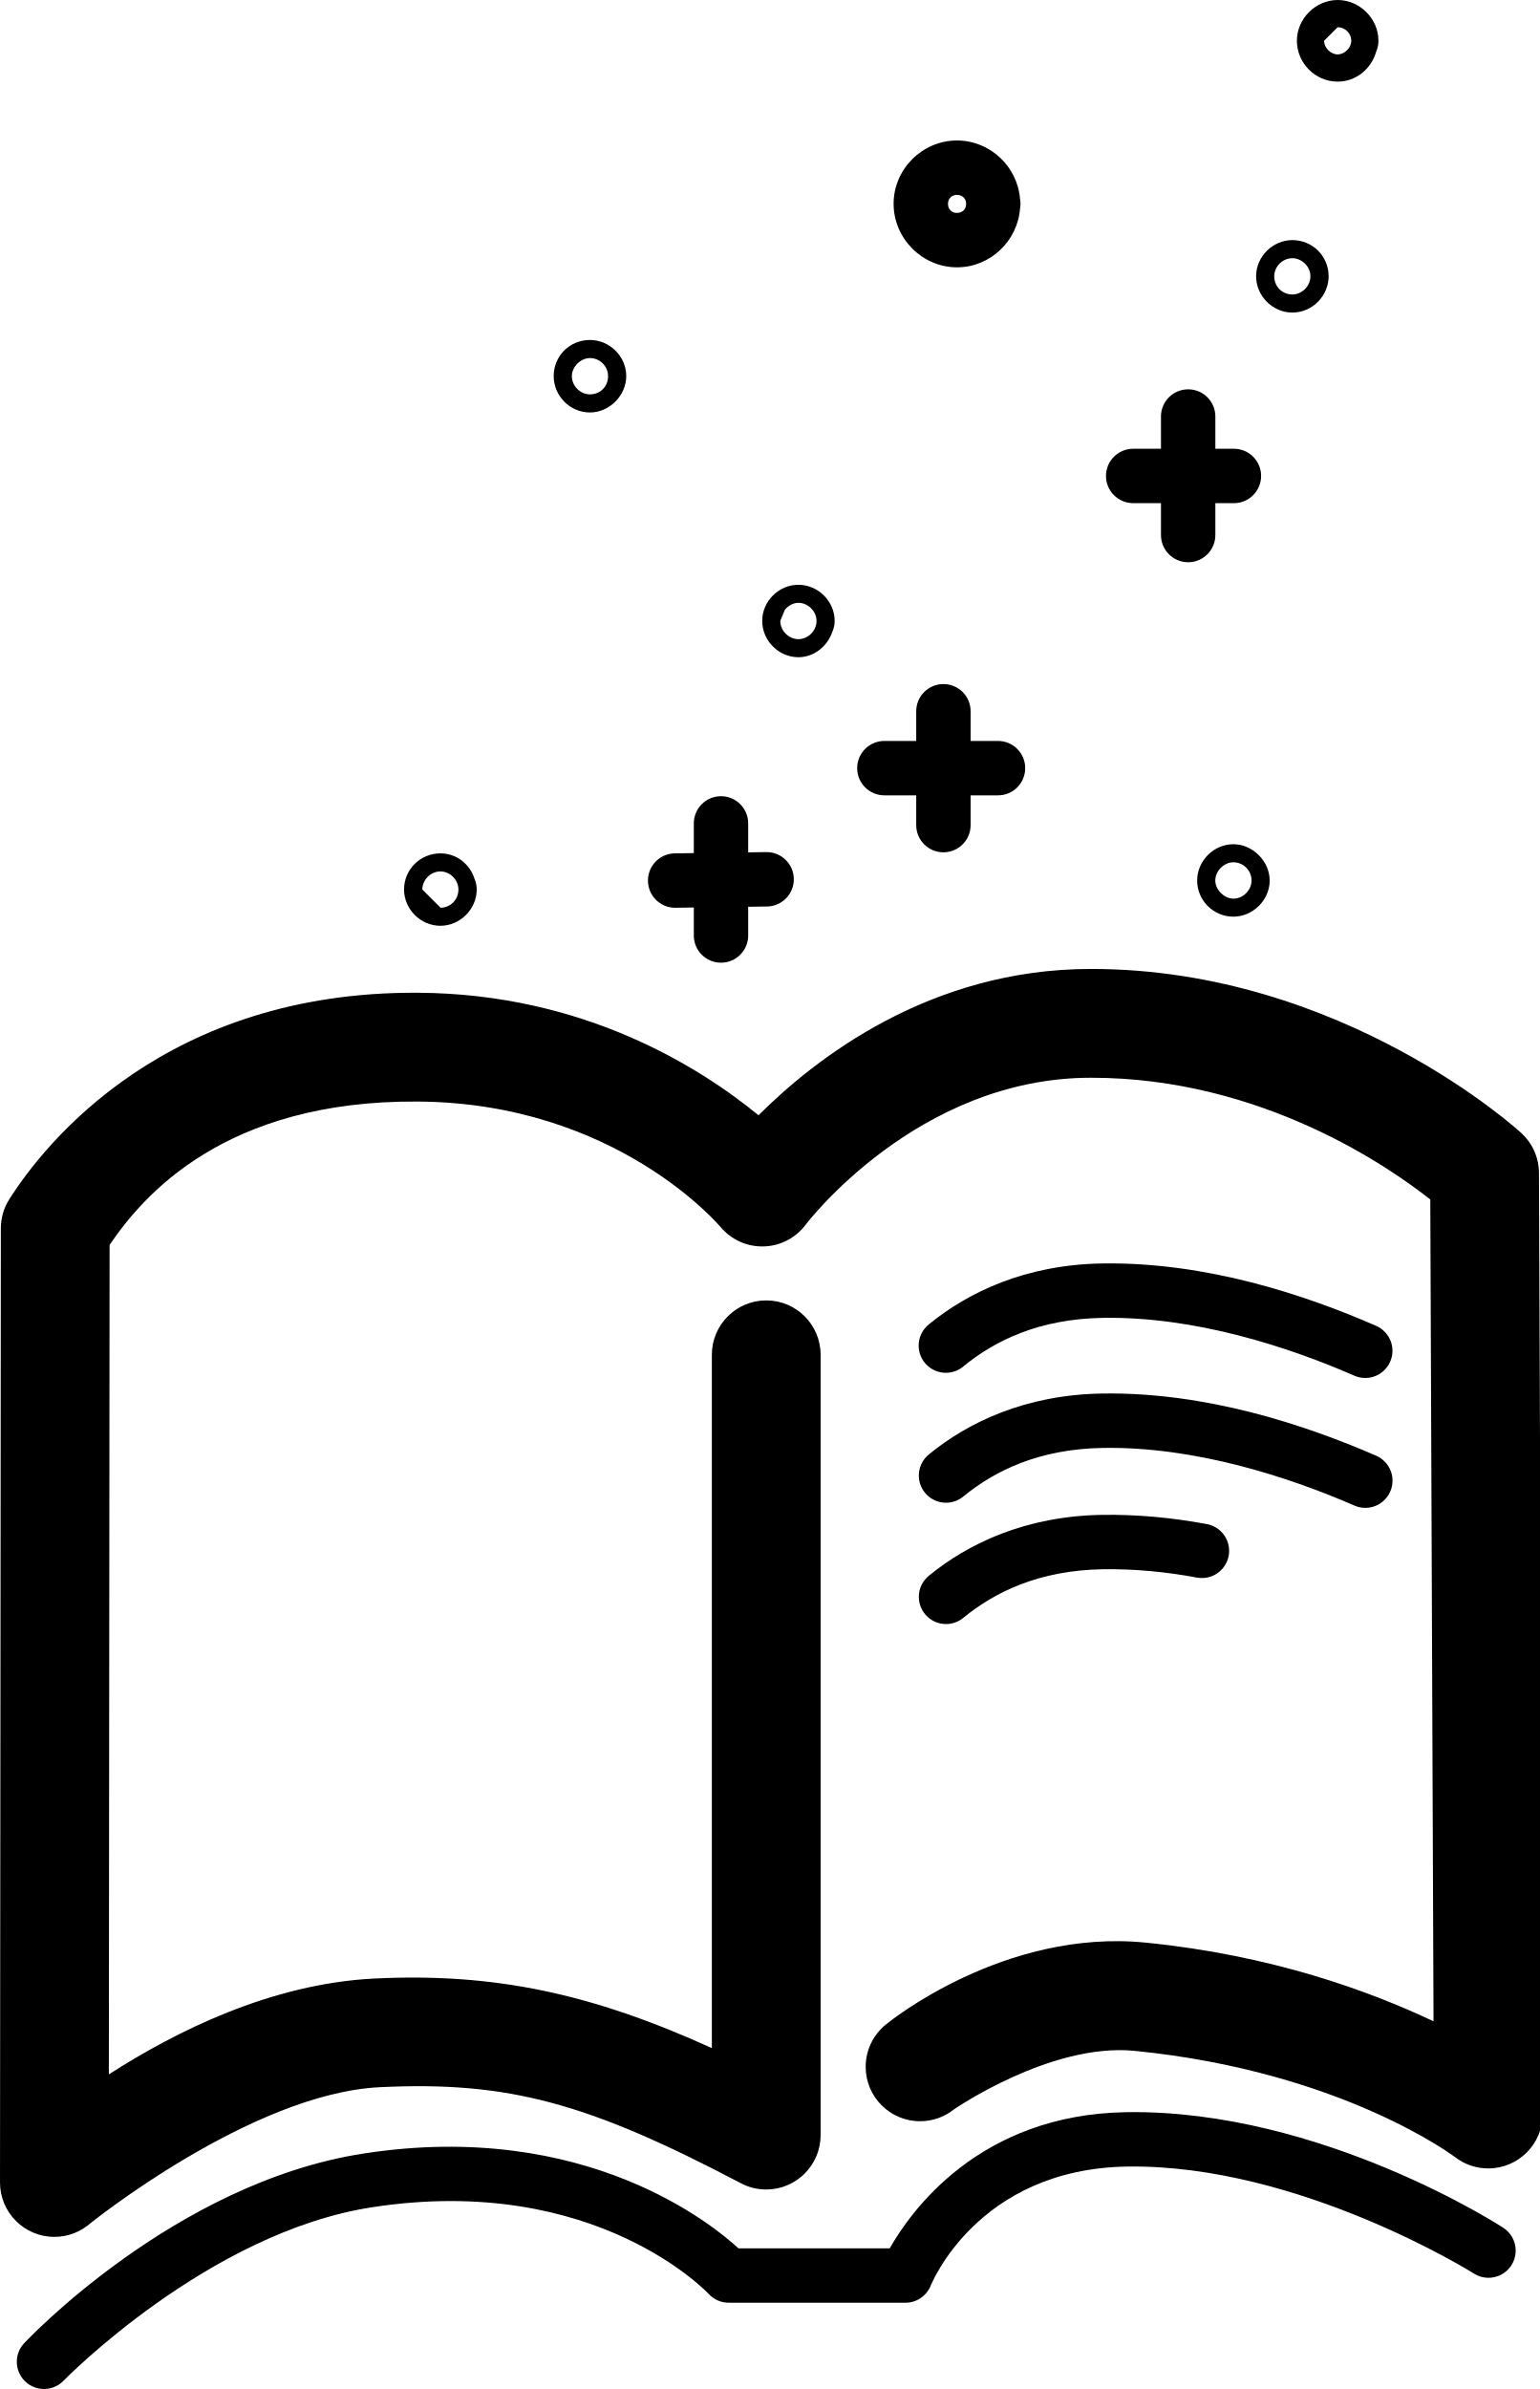
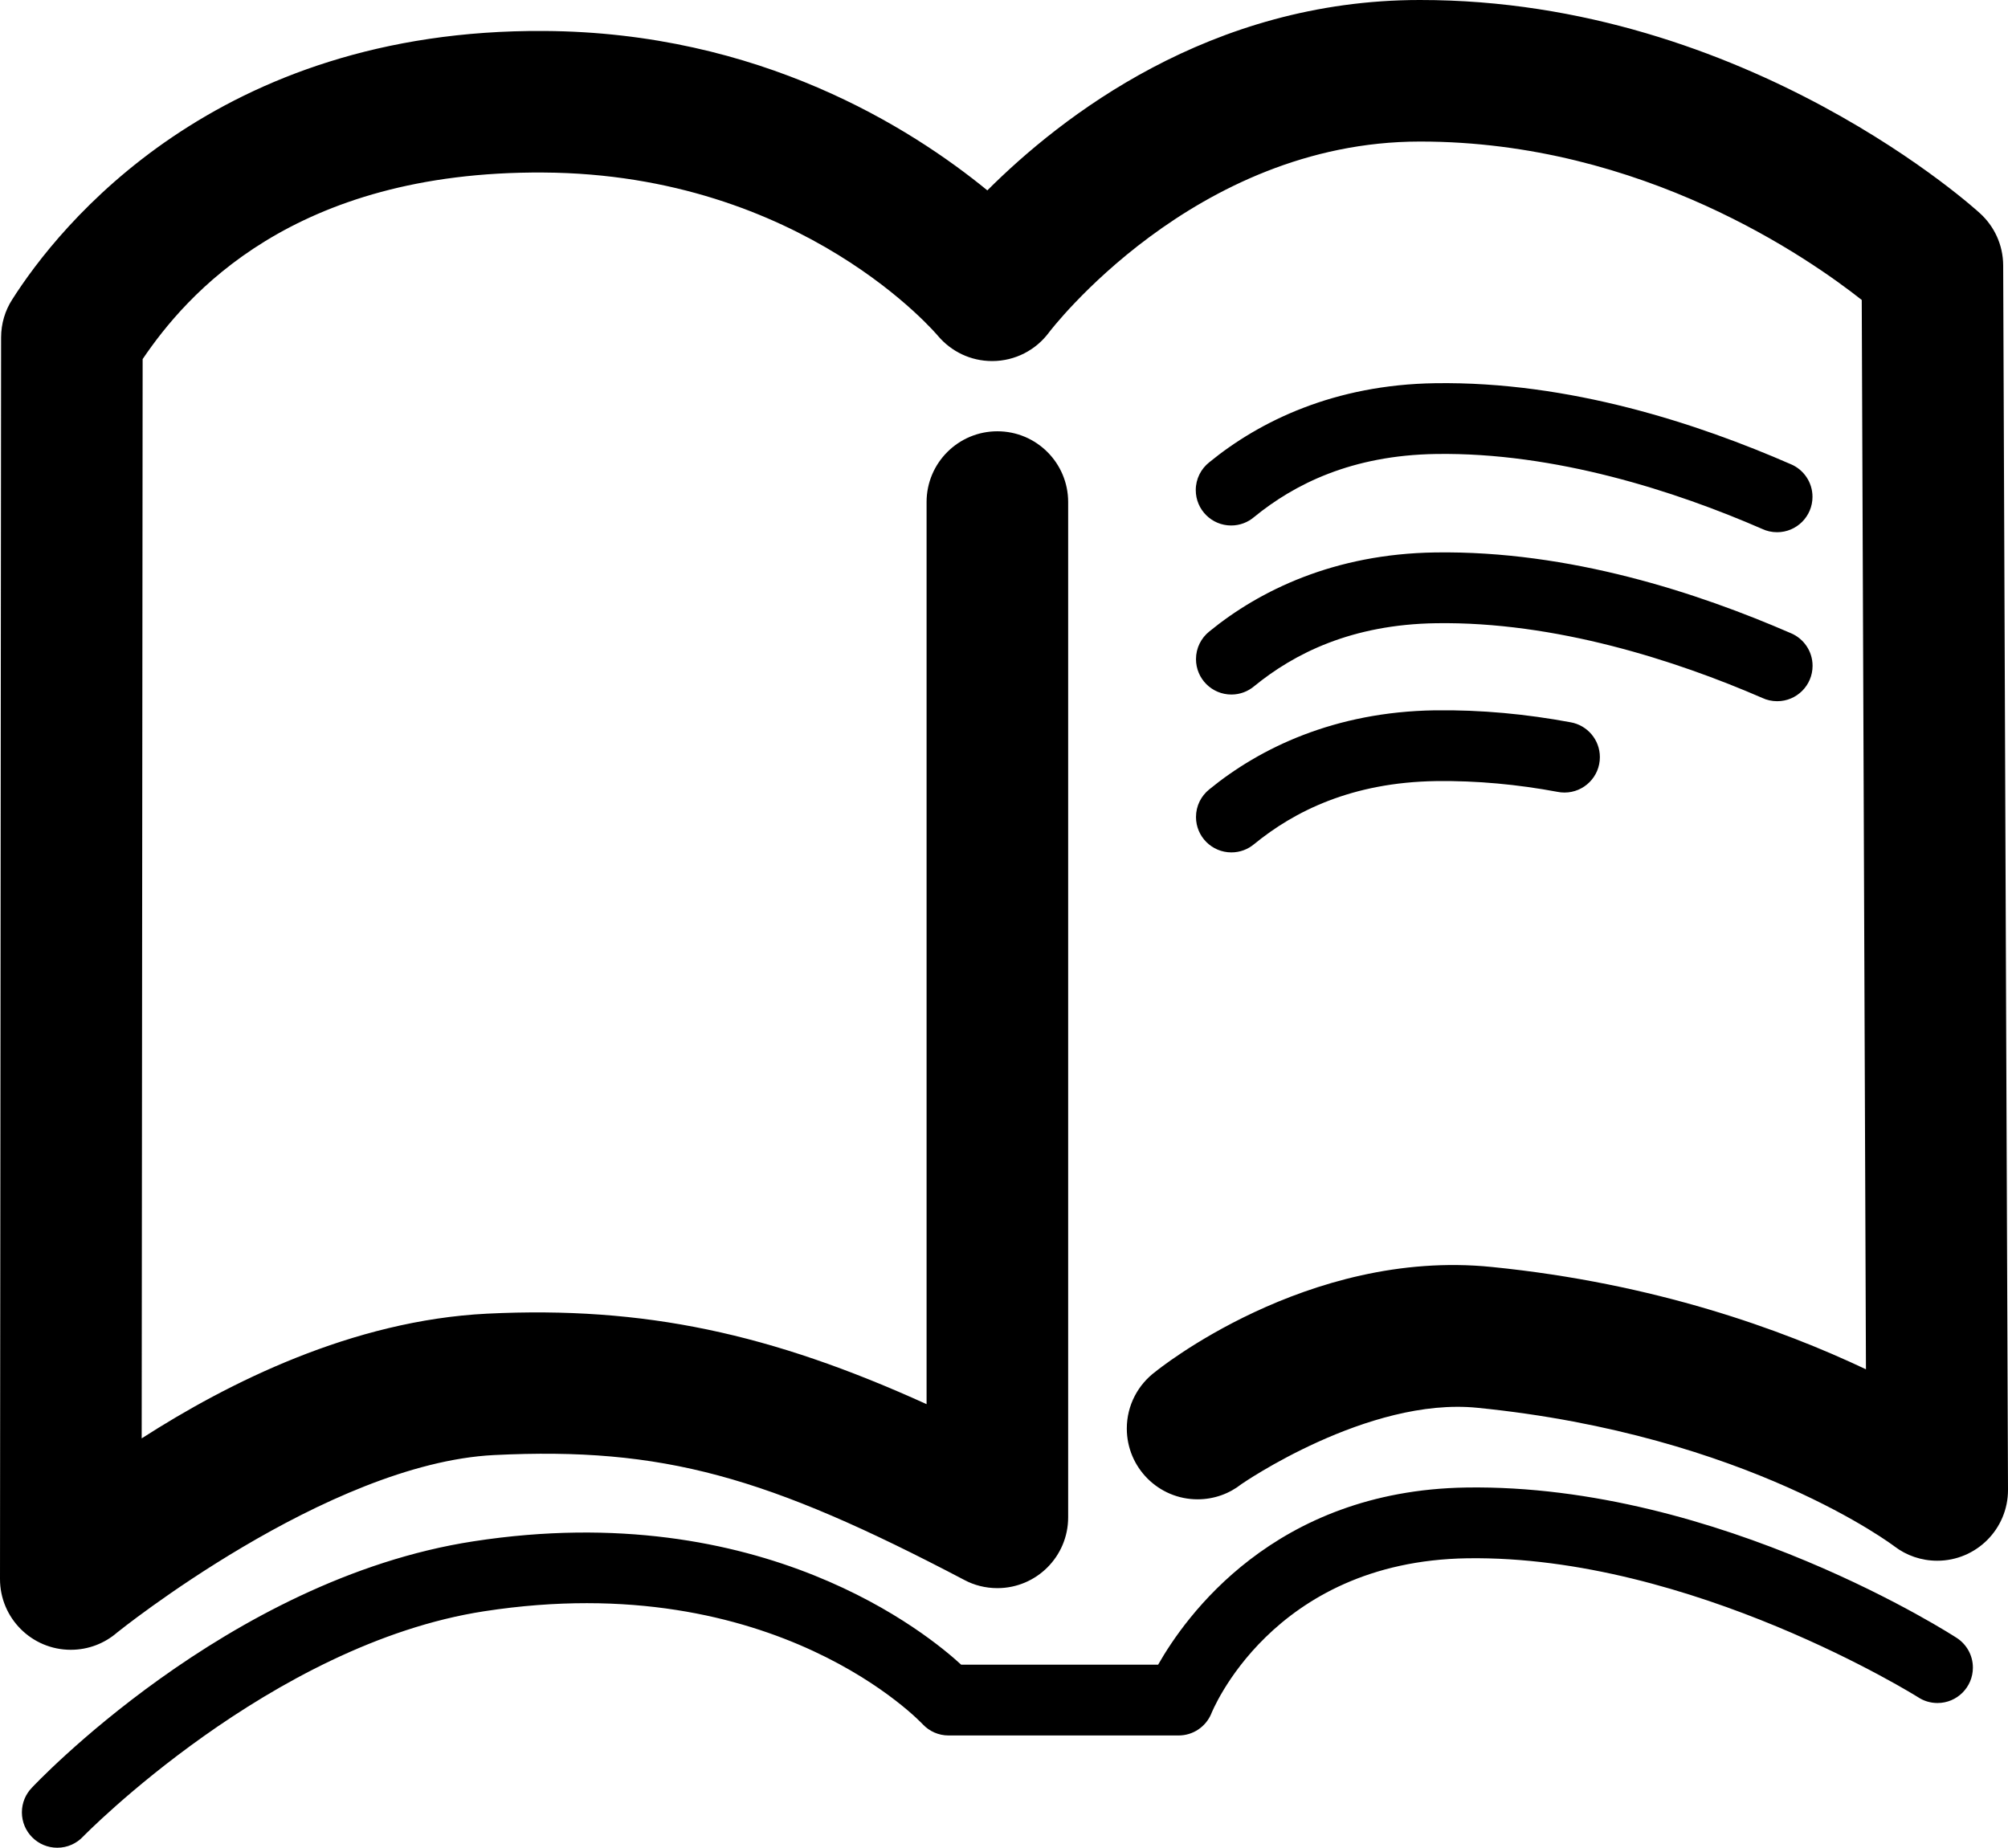
- <svg xmlns="http://www.w3.org/2000/svg" version="1.1" width="660" height="1024" viewBox="0 0 660 1024">
-   <g id="icomoon-ignore">
- </g>
-   <path d="M472.668 541.56c-33.086 0.492-57.698 12.437-74.334 26.036-2.727 2.154-4.461 5.46-4.461 9.172 0 6.439 5.22 11.659 11.659 11.659 2.892 0 5.537-1.053 7.575-2.795l-0.016 0.013c13.23-10.816 32.159-20.361 59.927-20.772 0.001 0 0.003 0 0.004 0s0.003 0 0.004 0v0c39.17-0.605 78.974 12.274 107.466 24.709 1.427 0.671 3.1 1.063 4.864 1.063 6.439 0 11.659-5.22 11.659-11.659 0-4.83-2.937-8.975-7.123-10.744l-0.077-0.029c-30.3-13.224-72.718-27.338-117.139-26.653zM472.668 597.307c-33.086 0.492-57.698 12.433-74.334 26.033-2.684 2.155-4.387 5.435-4.387 9.113 0 6.439 5.22 11.659 11.659 11.659 2.857 0 5.474-1.028 7.502-2.734l-0.018 0.015c13.23-10.815 32.159-20.361 59.927-20.772 0.001 0 0.003 0 0.004 0s0.003 0 0.004 0v0c39.175-0.603 78.982 12.251 107.485 24.626 1.43 0.674 3.105 1.067 4.873 1.067 6.439 0 11.659-5.22 11.659-11.659 0-4.849-2.96-9.006-7.171-10.764l-0.077-0.029c-30.289-13.151-72.704-27.237-117.119-26.555zM472.672 649.313c-33.089 0.492-57.7 12.431-74.338 26.033-2.684 2.155-4.387 5.435-4.387 9.113 0 6.439 5.22 11.659 11.659 11.659 2.857 0 5.474-1.028 7.502-2.734l-0.018 0.015c13.227-10.813 32.155-20.355 59.915-20.772 13.482-0.183 26.975 1.113 39.996 3.54 0.698 0.148 1.5 0.233 2.322 0.233 6.439 0 11.659-5.22 11.659-11.659 0-5.751-4.163-10.529-9.641-11.485l-0.070-0.010c-14.397-2.683-29.398-4.139-44.585-3.933-0.002 0-0.005 0-0.008 0s-0.006 0-0.008 0v0zM573.526 0c-9.407 0-17.479 7.977-17.479 17.479 0 9.559 7.862 17.507 17.479 17.507 8.015 0 14.521-5.618 16.564-12.993 0.579-1.332 0.919-2.883 0.923-4.512v-0.002c0-9.51-8.085-17.479-17.487-17.479zM573.526 11.669c3.212 0 5.834 2.657 5.834 5.811 0 2.969-2.832 5.838-5.834 5.838-2.998 0-5.83-2.866-5.83-5.838l5.795-5.795c0.014 0 0.022-0.016 0.035-0.016zM410.31 60.214c-14.841 0-27.176 12.25-27.176 27.133 0 14.906 12.328 27.228 27.164 27.235 14.278 0.021 26.079-11.323 27.058-25.373 0.108-0.551 0.177-1.193 0.192-1.849v-0.014c0-0.004 0-0.008 0-0.012s0-0.008 0-0.012c-0.015-0.678-0.086-1.33-0.208-1.963l0.012 0.073c-1.022-14.002-12.843-25.219-27.042-25.219zM410.31 83.531c2.339 0 3.921 1.603 3.921 3.815 0 0.003 0 0.006 0 0.010s0 0.007 0 0.010v-0.001c0.004 2.295-1.603 3.906-3.897 3.901-0.003 0-0.008 0-0.012 0s-0.008 0-0.012 0h0.001c-2.265 0-3.858-1.511-3.858-3.921 0-2.223 1.593-3.815 3.858-3.815zM554.121 102.912c-8.339 0-15.521 6.957-15.558 15.421-0.055 8.499 7.082 15.672 15.586 15.645 8.505-0.018 15.495-7.154 15.495-15.582l-0.593 3.67c0.378-1.096 0.596-2.359 0.597-3.673v-0.001c0-8.66-7-15.48-15.527-15.48zM554.086 110.68c4.158-0.002 7.77 3.627 7.763 7.783-0.041 4.289-3.775 7.763-7.728 7.763-4.315 0-7.791-3.338-7.791-7.834 0.002-4.041 3.465-7.693 7.756-7.712zM252.932 145.721c-8.56 0-15.535 6.745-15.535 15.484 0 8.514 6.979 15.59 15.535 15.59 8.382 0 15.57-7.265 15.57-15.59 0-8.536-7.18-15.484-15.57-15.484zM252.932 153.48c4.363 0 7.779 3.591 7.779 7.724 0 4.57-3.408 7.83-7.779 7.83-4.028 0-7.748-3.462-7.748-7.83 0-3.939 3.726-7.724 7.748-7.724zM509.25 166.874c-6.364 0.098-11.485 5.28-11.485 11.658 0 0.058 0 0.115 0.001 0.173v-0.009 13.657h-11.68c-0.069-0.001-0.151-0.002-0.233-0.002-6.439 0-11.659 5.22-11.659 11.659s5.22 11.659 11.659 11.659c0.082 0 0.164-0.001 0.245-0.003h11.668v13.574c0 0.028 0 0.060 0 0.093 0 6.439 5.22 11.659 11.659 11.659s11.659-5.22 11.659-11.659c0-0.033 0-0.065 0-0.098v0.005-13.574h7.724c0.069 0.001 0.151 0.002 0.233 0.002 6.439 0 11.659-5.22 11.659-11.659s-5.22-11.659-11.659-11.659c-0.082 0-0.164 0.001-0.245 0.003h-7.712v-13.657c0.001-0.049 0.001-0.106 0.001-0.164 0-6.439-5.22-11.659-11.659-11.659-0.062 0-0.123 0-0.185 0.001h0.009zM342.317 250.653c-8.366 0-15.476 6.959-15.515 15.417-0.057 8.468 7.032 15.633 15.507 15.637 0.001 0 0.001 0 0.002 0s0.001 0 0.002 0v0c6.718 0 12.482-4.748 14.56-10.91 0.617-1.372 0.979-2.973 0.982-4.658v-0.001c0-8.49-7.176-15.484-15.539-15.484zM342.313 258.389h0.008c4.172 0.002 7.783 3.655 7.771 7.822-0.045 4.242-3.688 7.756-7.775 7.756-4.058 0-7.775-3.552-7.775-7.83l1.996-4.825c1.466-1.709 3.534-2.923 5.775-2.923zM404.314 293.21c-6.364 0.098-11.485 5.28-11.485 11.658 0 0.058 0 0.115 0.001 0.173v-0.009 12.561h-13.57c-0.027 0-0.059 0-0.092 0-6.439 0-11.659 5.22-11.659 11.659s5.22 11.659 11.659 11.659c0.032 0 0.064 0 0.097 0h13.565v12.667c0 0.027 0 0.059 0 0.092 0 6.439 5.22 11.659 11.659 11.659s11.659-5.22 11.659-11.659c0-0.032 0-0.064 0-0.097v0.005-12.667h11.657c0.027 0 0.059 0 0.092 0 6.439 0 11.659-5.22 11.659-11.659s-5.22-11.659-11.659-11.659c-0.032 0-0.064 0-0.097 0h-11.652v-12.561c0.001-0.049 0.001-0.106 0.001-0.164 0-6.439-5.22-11.659-11.659-11.659-0.062 0-0.123 0-0.185 0.001h0.009zM308.953 341.283c-6.362 0.1-11.481 5.281-11.481 11.658 0 0.059 0 0.118 0.001 0.177v-0.009 12.557l-7.995 0.11c-0.003 0-0.007 0-0.011 0-6.439 0-11.659 5.22-11.659 11.659s5.22 11.659 11.659 11.659c0.116 0 0.231-0.002 0.346-0.005h-0.017l7.677-0.106v11.767c-0.001 0.069-0.002 0.151-0.002 0.233 0 6.439 5.22 11.659 11.659 11.659s11.659-5.22 11.659-11.659c0-0.082-0.001-0.164-0.003-0.245v0.012-12.085l7.893-0.11c0.003 0 0.007 0 0.011 0 6.439 0 11.659-5.22 11.659-11.659s-5.22-11.659-11.659-11.659c-0.116 0-0.231 0.002-0.346 0.005h0.017l-7.575 0.102v-12.234c0.001-0.050 0.001-0.109 0.001-0.168 0-6.439-5.22-11.659-11.659-11.659-0.062 0-0.123 0-0.185 0.001h0.009zM528.808 361.863c-8.445 0-15.527 7.124-15.527 15.57 0 8.616 7.089 15.48 15.527 15.48 8.278 0 15.566-7.034 15.566-15.48 0-8.293-7.27-15.57-15.566-15.57zM188.793 365.78c-8.448 0.006-15.545 6.776-15.554 15.464-0.010 8.471 7.111 15.59 15.582 15.578 8.381-0.008 15.566-7.042 15.566-15.562-0.001-1.648-0.343-3.216-0.96-4.637l0.029 0.075c-1.996-6.37-7.765-10.926-14.662-10.918zM528.808 369.595c4.226 0 7.791 3.434 7.791 7.838 0 4.061-3.558 7.748-7.791 7.748-3.919 0-7.748-3.836-7.748-7.748 0-4.233 3.851-7.838 7.748-7.838zM188.793 373.516c4.146-0.001 7.757 3.609 7.756 7.756-0.006 4.493-3.514 7.759-7.657 7.807l-7.818-7.818c0-4.134 3.614-7.734 7.72-7.744zM482.938 905.34c-63.429 0.981-92.656 42.878-101.466 58.363h-64.865c-10.364-9.538-65.218-55.363-160.627-40.648-81.363 12.506-145.47 81.158-145.47 81.158-2.041 2.098-3.299 4.965-3.299 8.127 0 6.439 5.22 11.659 11.659 11.659 3.352 0 6.374-1.415 8.501-3.68l0.006-0.006c0 0 61.947-63.427 132.151-74.216 0.001 0 0.001 0 0.002 0s0.001 0 0.002 0v0c96.199-14.837 144.472 37.304 144.472 37.304 2.128 2.231 5.123 3.618 8.443 3.618 0 0 0 0 0 0h75.776c4.81-0.001 8.94-2.915 10.72-7.075l0.029-0.076c0 0 19.669-50.212 84.321-51.216 73.811-1.107 148.526 45.783 148.526 45.783 1.797 1.188 4.001 1.895 6.371 1.895 6.439 0 11.659-5.22 11.659-11.659 0-4.142-2.16-7.779-5.415-9.848l-0.047-0.028c0 0-77.777-50.711-161.444-49.456-0.001 0-0.001 0-0.002 0s-0.001 0-0.002 0v0zM467.667 415.322c-69.193 0.008-118.278 38.58-142.444 62.712-25.332-20.705-75.017-52.103-145.969-52.509h-0.020c-108.049-0.694-159.827 64.201-175.246 88.517-2.271 3.531-3.622 7.84-3.626 12.465v0.001l-0.361 408.954c0 0.004 0 0.008 0 0.013 0 12.878 10.44 23.318 23.318 23.318 5.845 0 11.187-2.15 15.28-5.703l-0.029 0.024c0 0 69.145-55.736 124.195-58.473 55.654-2.727 89.891 7.018 154.918 41.17 3.143 1.683 6.875 2.672 10.839 2.672 12.877 0 23.316-10.438 23.318-23.314v0-334.27c0-0.055 0.001-0.119 0.001-0.184 0-12.878-10.44-23.318-23.318-23.318s-23.318 10.44-23.318 23.318c0 0.065 0 0.129 0.001 0.193v-0.010 296.978c-51.195-23.241-92.944-32.349-144.723-29.812-0.002 0-0.004 0-0.006 0s-0.004 0-0.006 0v0c-44.394 2.201-85.365 22.797-113.799 41.084l0.314-355.537c14.298-21.072 49.267-61.992 131.966-61.455 0.003 0 0.007 0 0.010 0s0.007 0 0.011 0h-0.001c85.575 0.483 130.029 53.861 130.029 53.861 4.305 5.058 10.676 8.245 17.791 8.245 7.657 0 14.452-3.69 18.703-9.389l0.044-0.062c0 0 47.585-62.858 122.148-62.858 0.003 0 0.008 0 0.012 0s0.008 0 0.012 0h-0.001c73.485-0.066 128.602 38.833 145.528 52.179l1.387 352.261c-27.653-13.086-69.428-28.328-123.268-33.71-60.949-6.177-110.672 34.421-110.672 34.421-5.804 4.292-9.526 11.113-9.526 18.802 0 12.878 10.44 23.318 23.318 23.318 5.468 0 10.497-1.882 14.473-5.034l-0.048 0.037c0 0 41.61-28.816 77.752-25.152-0.098-0.009-0.085-0.008-0.073-0.006l0.109 0.010c89.189 8.906 137.388 45.692 137.388 45.692 3.854 2.924 8.73 4.684 14.018 4.684 12.878 0 23.318-10.44 23.318-23.318 0-0.030 0-0.061 0-0.091v0.005l-1.587-403.296c-0.027-6.795-2.956-12.9-7.611-17.145l-0.018-0.017c0 0-76.223-70.36-184.51-70.271z" />
+ <svg xmlns="http://www.w3.org/2000/svg" version="1.1" width="661.413" height="608.677" viewBox="0 0 661.413 608.677" id="svg4709">
+   <defs id="defs4713" />
+   <g id="icomoon-ignore" transform="translate(-0.001,-415.3219)" />
+   <path d="m 472.667,126.238 c -33.086,0.492 -57.698,12.437 -74.334,26.036 -2.727,2.154 -4.461,5.46 -4.461,9.172 0,6.439 5.22,11.659 11.659,11.659 2.892,0 5.537,-1.053 7.575,-2.795 l -0.016,0.013 c 13.23,-10.816 32.159,-20.361 59.927,-20.772 h 0.004 0.004 v 0 c 39.17,-0.605 78.974,12.274 107.466,24.709 1.427,0.671 3.1,1.063 4.864,1.063 6.439,0 11.659,-5.22 11.659,-11.659 0,-4.83 -2.937,-8.975 -7.123,-10.744 l -0.077,-0.029 c -30.3,-13.224 -72.718,-27.338 -117.139,-26.653 z m 0,55.747 c -33.086,0.492 -57.698,12.433 -74.334,26.033 -2.684,2.155 -4.387,5.435 -4.387,9.113 0,6.439 5.22,11.659 11.659,11.659 2.857,0 5.474,-1.028 7.502,-2.734 l -0.018,0.015 c 13.23,-10.815 32.159,-20.361 59.927,-20.772 h 0.004 0.004 v 0 c 39.175,-0.603 78.982,12.251 107.485,24.626 1.43,0.674 3.105,1.067 4.873,1.067 6.439,0 11.659,-5.22 11.659,-11.659 0,-4.849 -2.96,-9.006 -7.171,-10.764 l -0.077,-0.029 c -30.289,-13.151 -72.704,-27.237 -117.119,-26.555 z m 0.004,52.006 c -33.089,0.492 -57.7,12.431 -74.338,26.033 -2.684,2.155 -4.387,5.435 -4.387,9.113 0,6.439 5.22,11.659 11.659,11.659 2.857,0 5.474,-1.028 7.502,-2.734 l -0.018,0.015 c 13.227,-10.813 32.155,-20.355 59.915,-20.772 13.482,-0.183 26.975,1.113 39.996,3.54 0.698,0.148 1.5,0.233 2.322,0.233 6.439,0 11.659,-5.22 11.659,-11.659 0,-5.751 -4.163,-10.529 -9.641,-11.485 l -0.07,-0.01 c -14.397,-2.683 -29.398,-4.139 -44.585,-3.933 h -0.008 -0.008 v 0 z m 10.266,256.027 c -63.429,0.981 -92.656,42.878 -101.466,58.363 h -64.865 c -10.364,-9.538 -65.218,-55.363 -160.627,-40.648 -81.363,12.506 -145.47,81.158 -145.47,81.158 -2.041,2.098 -3.299,4.965 -3.299,8.127 0,6.439 5.22,11.659 11.659,11.659 3.352,0 6.374,-1.415 8.501,-3.68 l 0.006,-0.01 c 0,0 61.947,-63.427 132.151,-74.216 h 0.002 0.002 v 0 c 96.199,-14.837 144.472,37.304 144.472,37.304 2.128,2.231 5.123,3.618 8.443,3.618 v 0 h 75.776 c 4.81,-10e-4 8.94,-2.915 10.72,-7.075 l 0.029,-0.076 c 0,0 19.669,-50.212 84.321,-51.216 73.811,-1.107 148.526,45.783 148.526,45.783 1.797,1.188 4.001,1.895 6.371,1.895 6.439,0 11.659,-5.22 11.659,-11.659 0,-4.142 -2.16,-7.779 -5.415,-9.848 l -0.047,-0.028 c 0,0 -77.777,-50.711 -161.444,-49.456 h -0.002 -0.002 v 0 z M 467.666,8.4362482e-5 C 398.473,0.008 349.388,38.58 325.222,62.712 c -25.332,-20.705 -75.017,-52.103 -145.969,-52.509 h -0.02 C 71.184,9.509 19.406,74.404 3.987,98.72 1.716,102.251 0.365,106.56 0.361,111.185 v 0.001 L 0,520.14 v 0.013 c 0,12.878 10.44,23.318 23.318,23.318 5.845,0 11.187,-2.15 15.28,-5.703 l -0.029,0.024 c 0,0 69.145,-55.736 124.195,-58.473 55.654,-2.727 89.891,7.018 154.918,41.17 3.143,1.683 6.875,2.672 10.839,2.672 12.877,0 23.316,-10.438 23.318,-23.314 v 0 -334.27 c 0,-0.055 10e-4,-0.119 10e-4,-0.184 0,-12.878 -10.44,-23.318 -23.318,-23.318 -12.878,0 -23.318,10.44 -23.318,23.318 0,0.065 0,0.129 10e-4,0.193 v -0.01 296.978 c -51.195,-23.241 -92.944,-32.349 -144.723,-29.812 h -0.006 -0.006 v 0 c -44.394,2.201 -85.365,22.797 -113.799,41.084 l 0.314,-355.537 C 61.283,97.217 96.252,56.297 178.951,56.834 h 0.01 0.011 -0.001 C 264.546,57.317 309,110.695 309,110.695 c 4.305,5.058 10.676,8.245 17.791,8.245 7.657,0 14.452,-3.69 18.703,-9.389 l 0.044,-0.062 c 0,0 47.585,-62.858 122.148,-62.858 h 0.012 0.012 -10e-4 c 73.485,-0.066 128.602,38.833 145.528,52.179 l 1.387,352.261 c -27.653,-13.086 -69.428,-28.328 -123.268,-33.71 -60.949,-6.177 -110.672,34.421 -110.672,34.421 -5.804,4.292 -9.526,11.113 -9.526,18.802 0,12.878 10.44,23.318 23.318,23.318 5.468,0 10.497,-1.882 14.473,-5.034 l -0.048,0.037 c 0,0 41.61,-28.816 77.752,-25.152 -0.098,-0.009 -0.085,-0.008 -0.073,-0.006 l 0.109,0.01 c 89.189,8.906 137.388,45.692 137.388,45.692 3.854,2.924 8.73,4.684 14.018,4.684 12.878,0 23.318,-10.44 23.318,-23.318 v -0.091 0.005 L 659.826,87.433 c -0.027,-6.795 -2.956,-12.9 -7.611,-17.145 l -0.018,-0.017 c 0,0 -76.223,-70.36 -184.51,-70.271 z" id="path4707" />
</svg>
